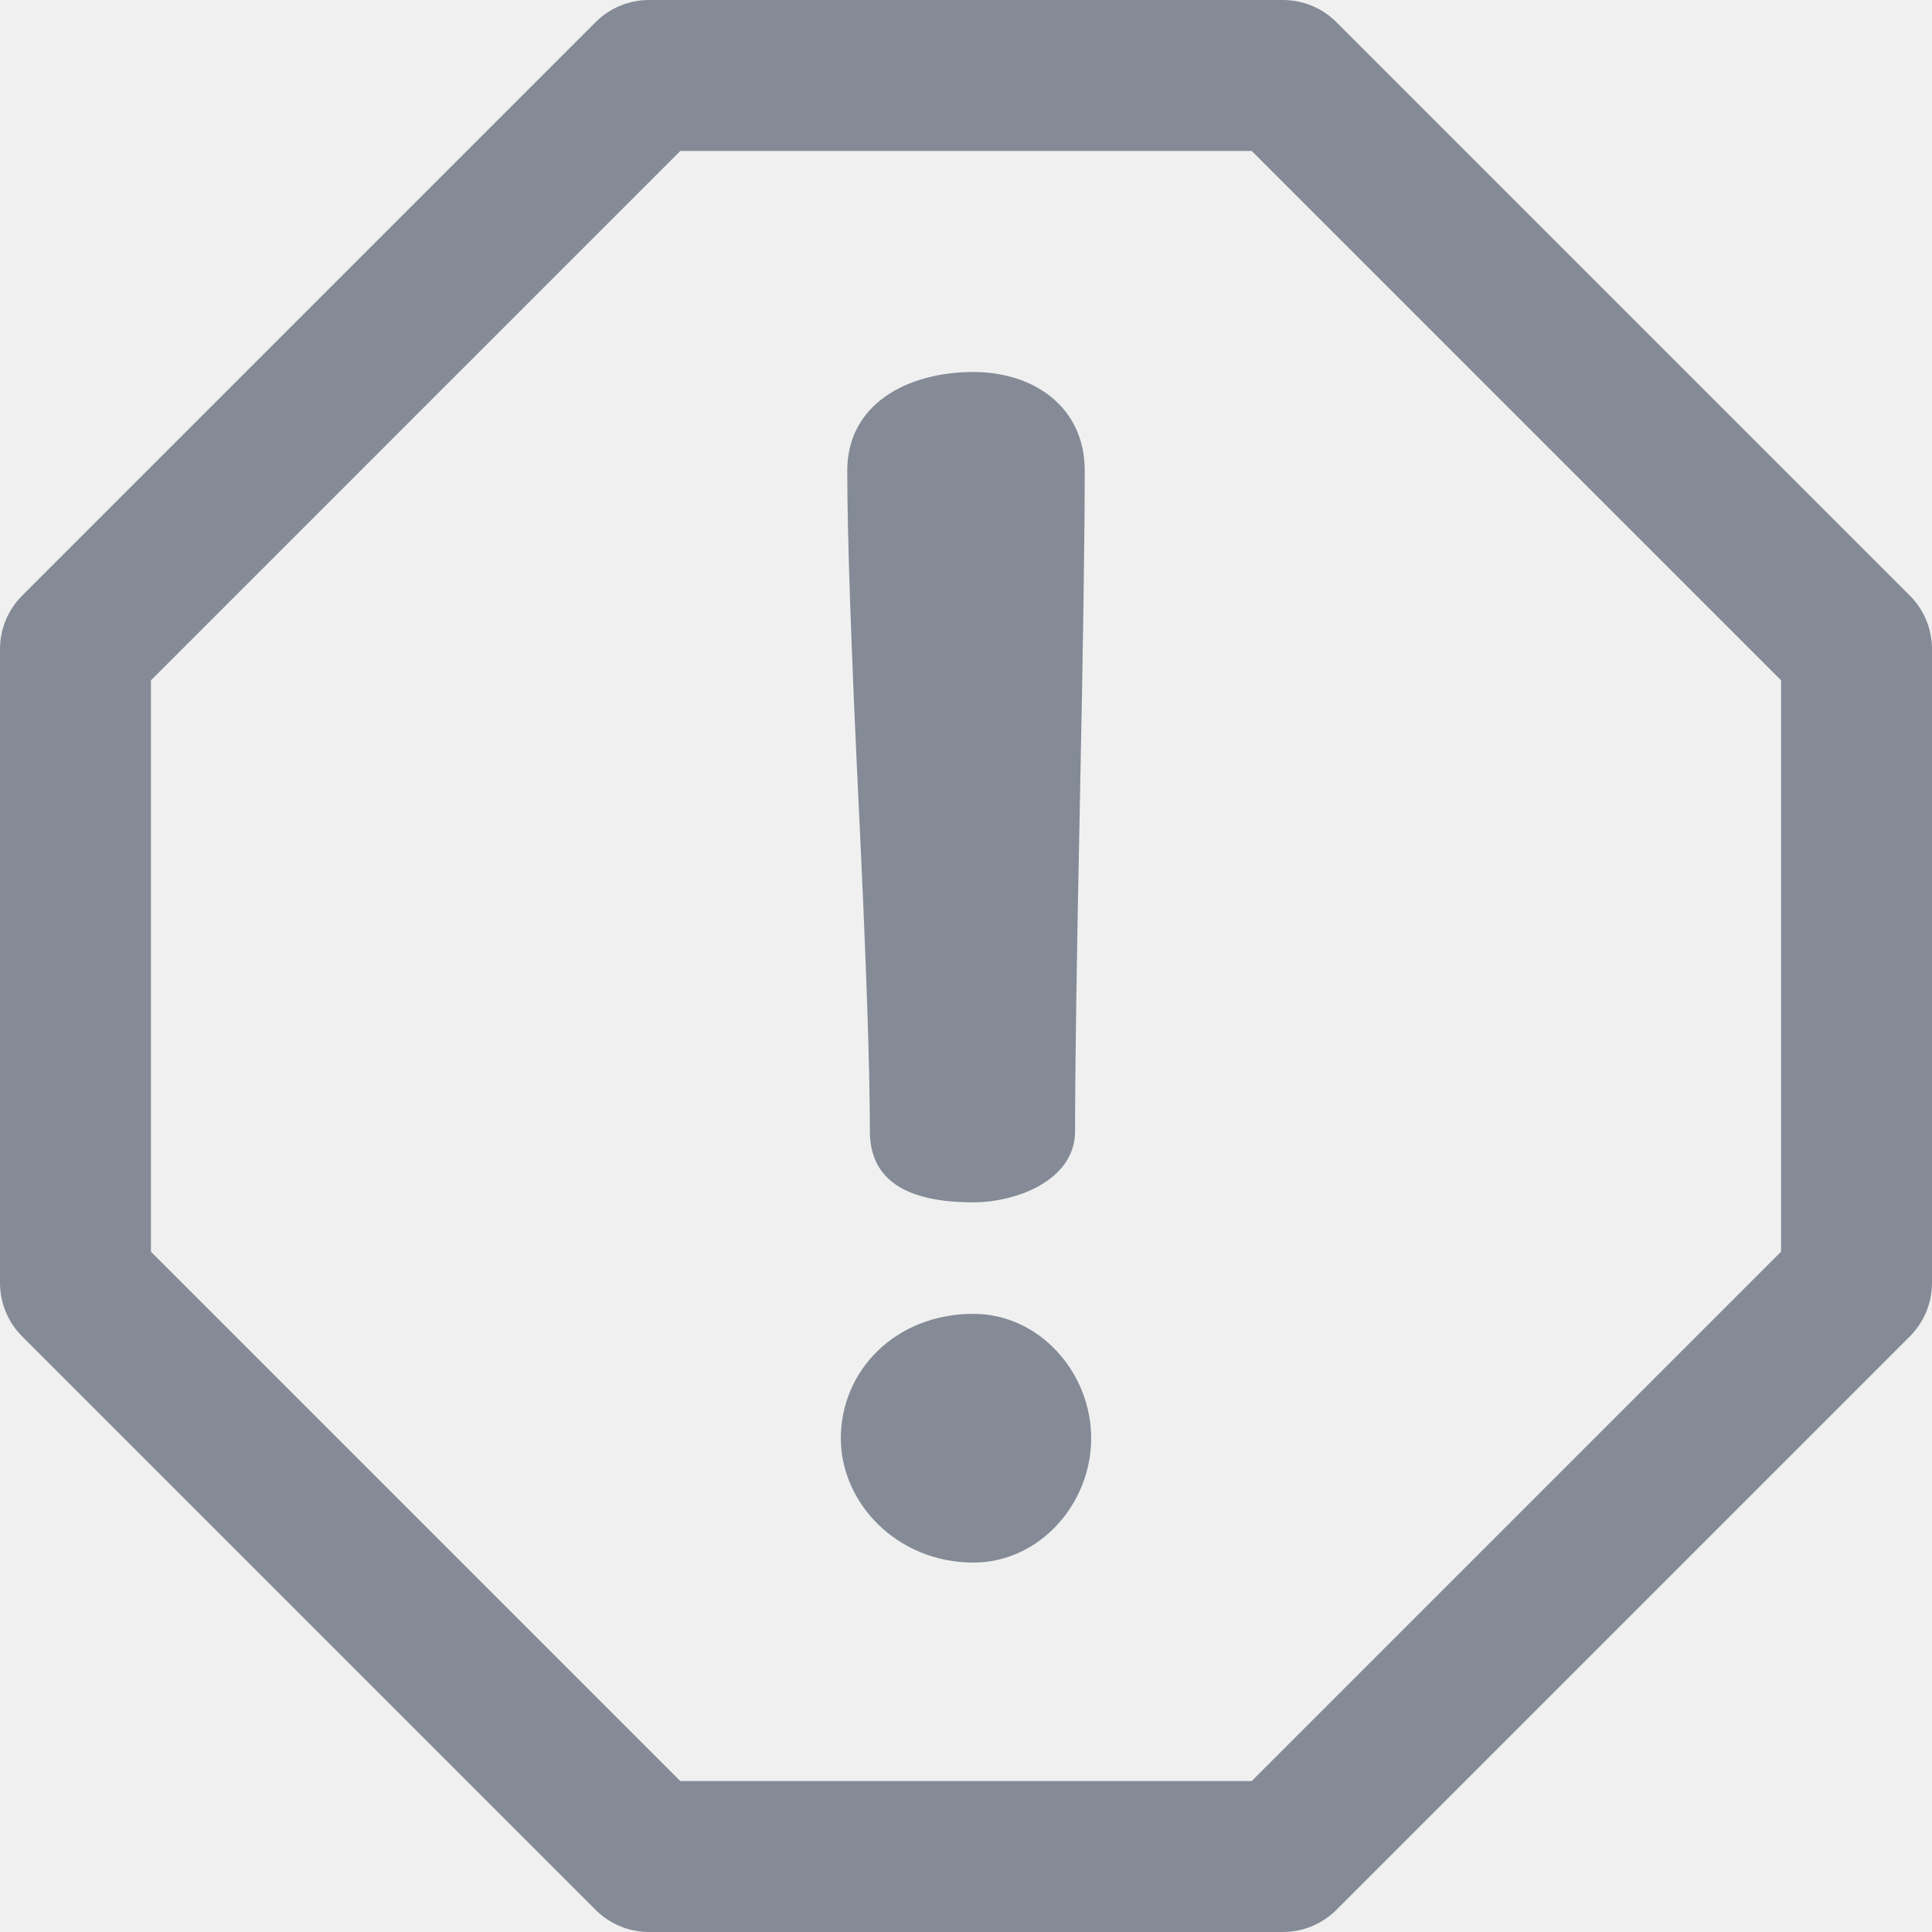
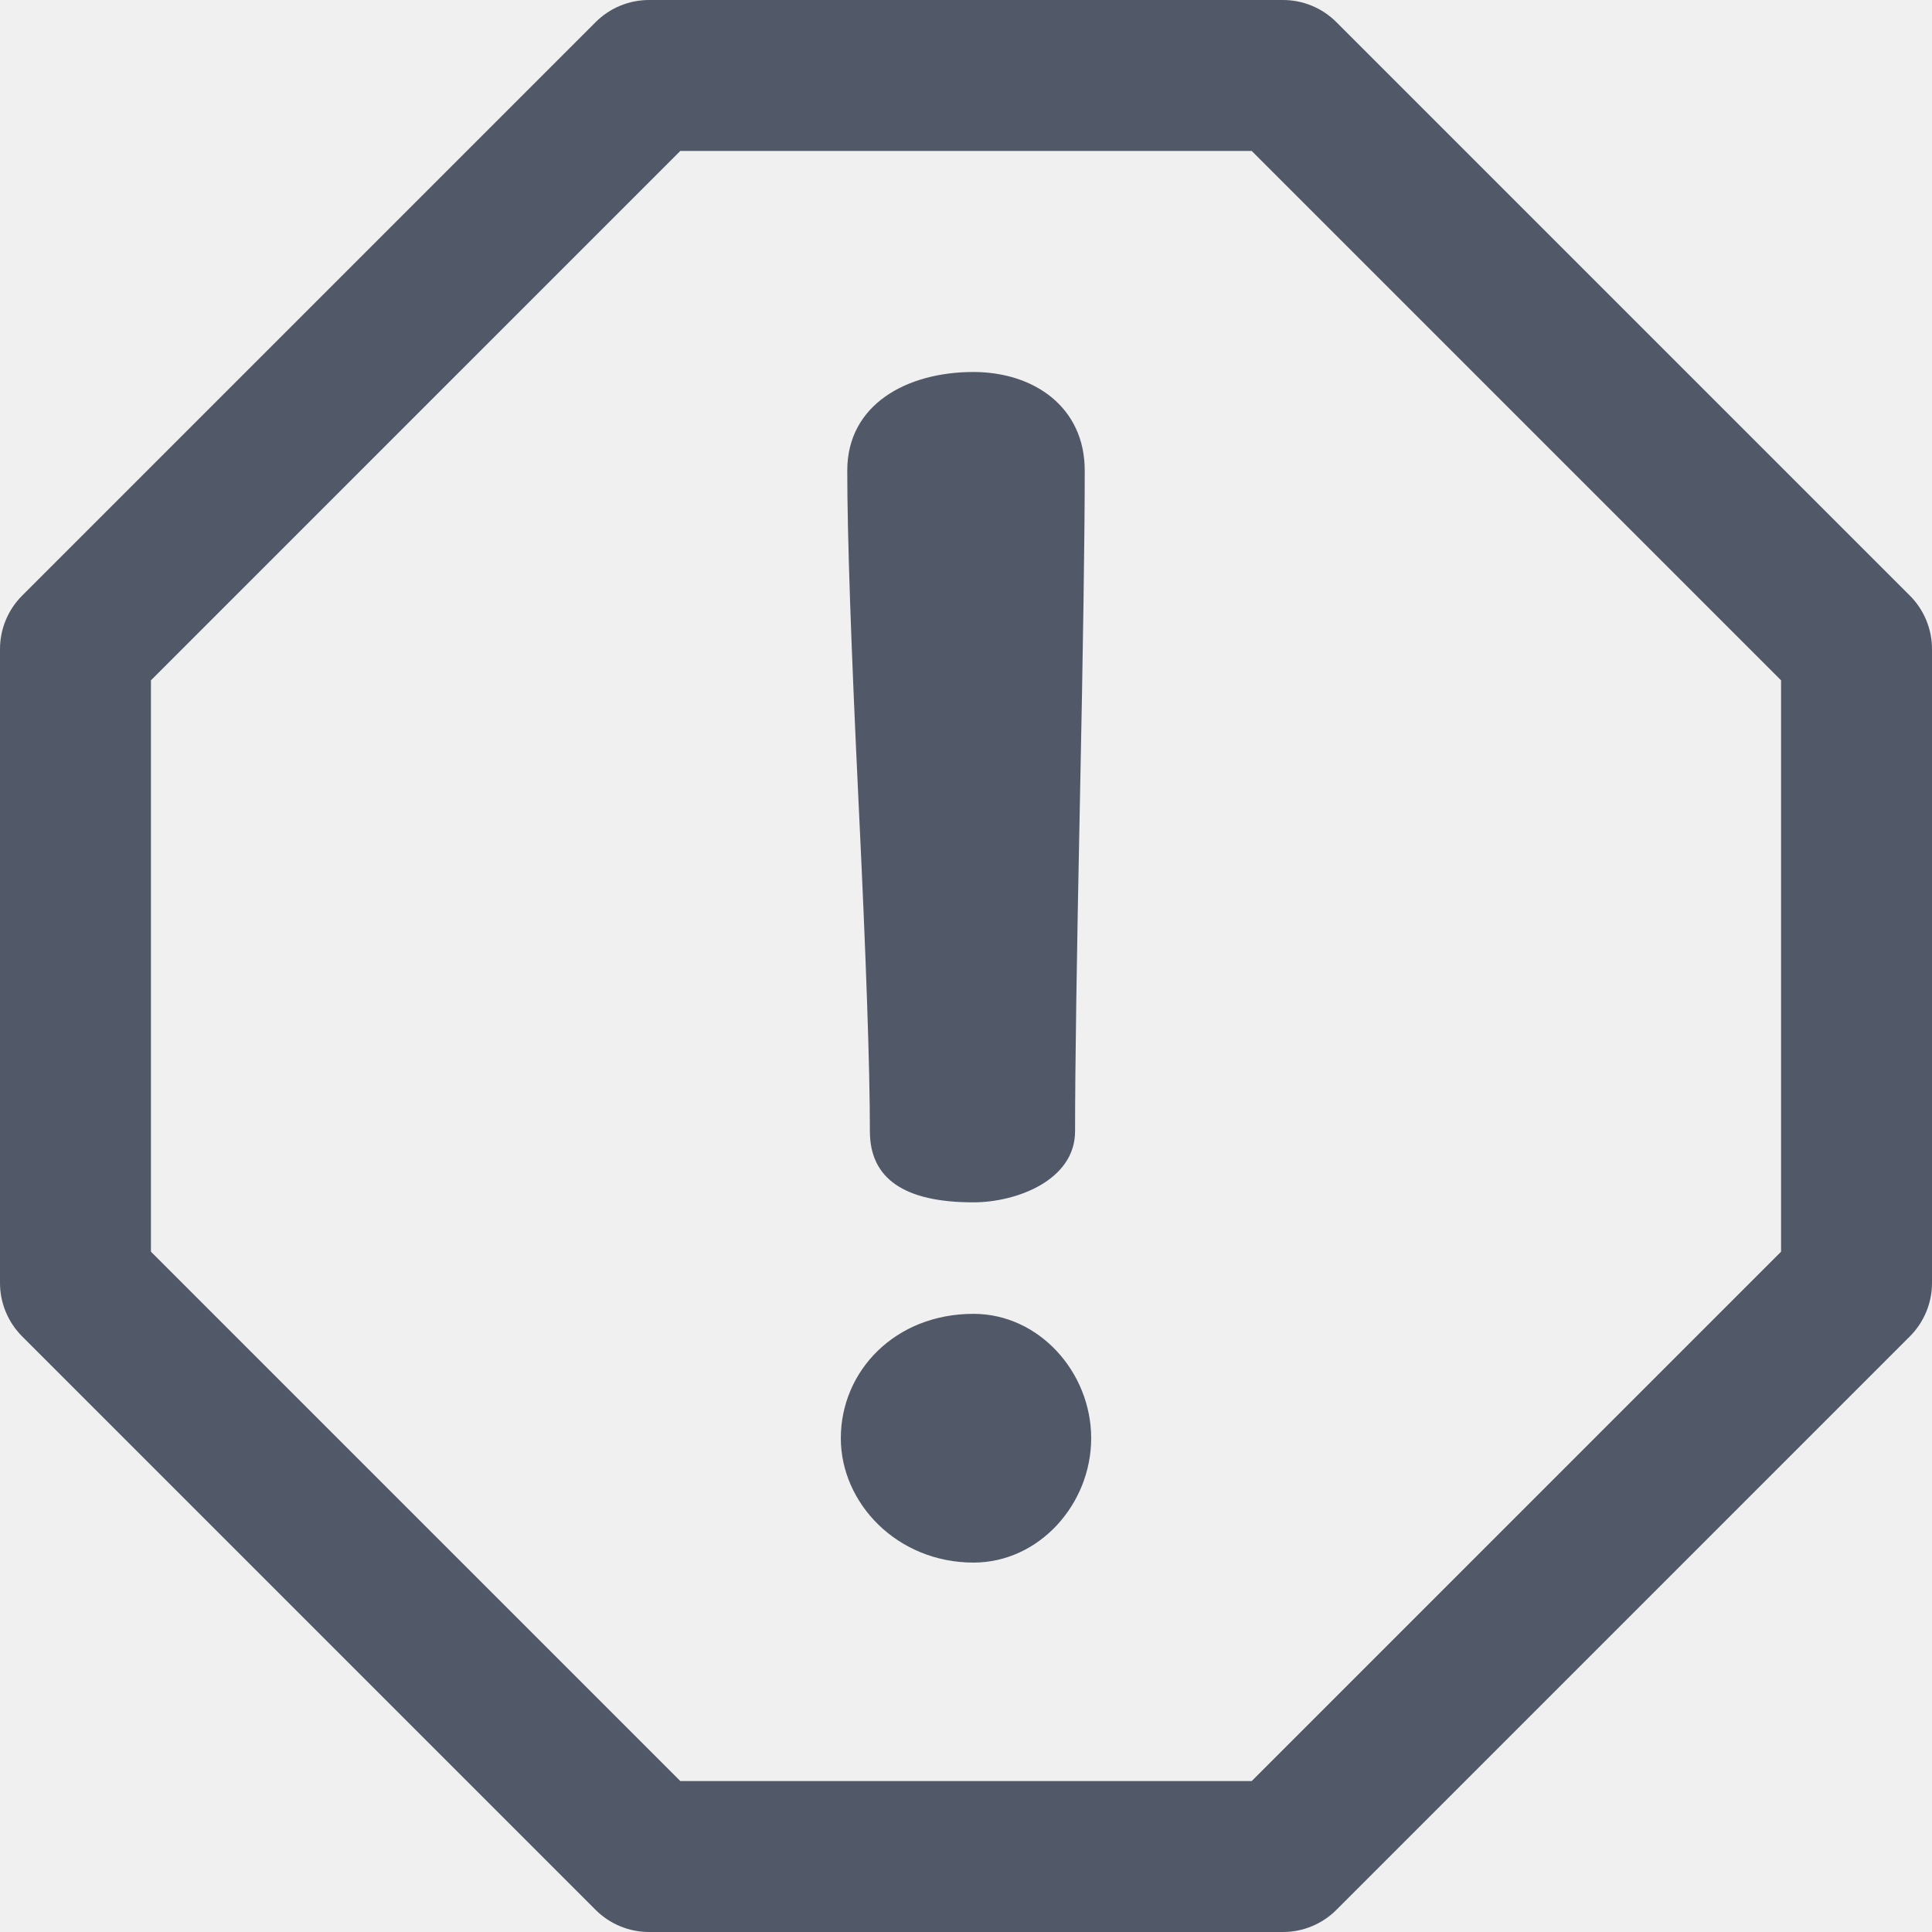
<svg xmlns="http://www.w3.org/2000/svg" width="24" height="24" viewBox="0 0 24 24" fill="none">
-   <g clip-path="url(#clip0_5496_110049)">
-     <path d="M23.725 7.399L16.6 0.274C16.425 0.099 16.186 0 15.938 0H8.062C7.814 0 7.575 0.099 7.4 0.274L0.275 7.399C0.099 7.575 0 7.814 0 8.062V15.938C0 16.186 0.099 16.425 0.275 16.601L7.4 23.726C7.575 23.901 7.814 24 8.062 24H15.938C16.186 24 16.425 23.901 16.6 23.726L23.725 16.601C23.901 16.425 24 16.186 24 15.938V8.062C24 7.814 23.901 7.575 23.725 7.399ZM22.125 15.549L15.549 22.125H8.451L1.875 15.549V8.451L8.451 1.875H15.549L22.125 8.451V15.549ZM10.665 9.959C10.572 8.019 10.525 6.648 10.525 5.845C10.525 5.022 11.268 4.621 12.091 4.621C12.844 4.621 13.475 5.056 13.475 5.845C13.475 6.648 13.455 8.019 13.415 9.959C13.375 11.899 13.355 13.264 13.355 14.053C13.355 14.662 12.627 14.936 12.091 14.936C11.234 14.936 10.806 14.642 10.806 14.053C10.806 13.264 10.759 11.899 10.665 9.959ZM13.555 17.866C13.555 18.687 12.907 19.411 12.093 19.411C11.146 19.411 10.445 18.675 10.445 17.866C10.445 17.03 11.12 16.321 12.093 16.321C12.909 16.321 13.555 17.048 13.555 17.866Z" fill="#848B97" />
+   <g clip-path="url(#clip0_5973_14111)">
+     <mask id="mask0_5973_14111" style="mask-type:luminance" maskUnits="userSpaceOnUse" x="0" y="0" width="24" height="24">
+       <path d="M24 0H0V24H24V0Z" fill="white" />
+     </mask>
+     <g mask="url(#mask0_5973_14111)">
+       <path d="M23.725 7.399L16.6 0.274C16.425 0.099 16.186 0 15.938 0H8.062C7.814 0 7.575 0.099 7.4 0.274L0.275 7.399C0.099 7.575 0 7.814 0 8.062V15.938C0 16.186 0.099 16.425 0.275 16.601L7.4 23.726C7.575 23.901 7.814 24 8.062 24H15.938C16.186 24 16.425 23.901 16.6 23.726L23.725 16.601C23.901 16.425 24 16.186 24 15.938V8.062C24 7.814 23.901 7.575 23.725 7.399ZM22.125 15.549L15.549 22.125H8.451L1.875 15.549V8.451L8.451 1.875H15.549L22.125 8.451V15.549ZM10.665 9.959C10.572 8.019 10.525 6.648 10.525 5.845C10.525 5.022 11.268 4.621 12.091 4.621C12.844 4.621 13.475 5.056 13.475 5.845C13.475 6.648 13.455 8.019 13.415 9.959C13.375 11.899 13.355 13.264 13.355 14.053C13.355 14.662 12.627 14.936 12.091 14.936C11.234 14.936 10.806 14.642 10.806 14.053C10.806 13.264 10.759 11.899 10.665 9.959ZM13.555 17.866C13.555 18.687 12.907 19.411 12.093 19.411C11.146 19.411 10.445 18.675 10.445 17.866C10.445 17.03 11.12 16.321 12.093 16.321C12.909 16.321 13.555 17.048 13.555 17.866Z" fill="#515968" />
+     </g>
  </g>
  <defs>
-     <clipPath id="clip0_5496_110049">
+     <clipPath id="clip0_5973_14111">
      <rect width="24" height="24" fill="white" />
    </clipPath>
  </defs>
</svg>
